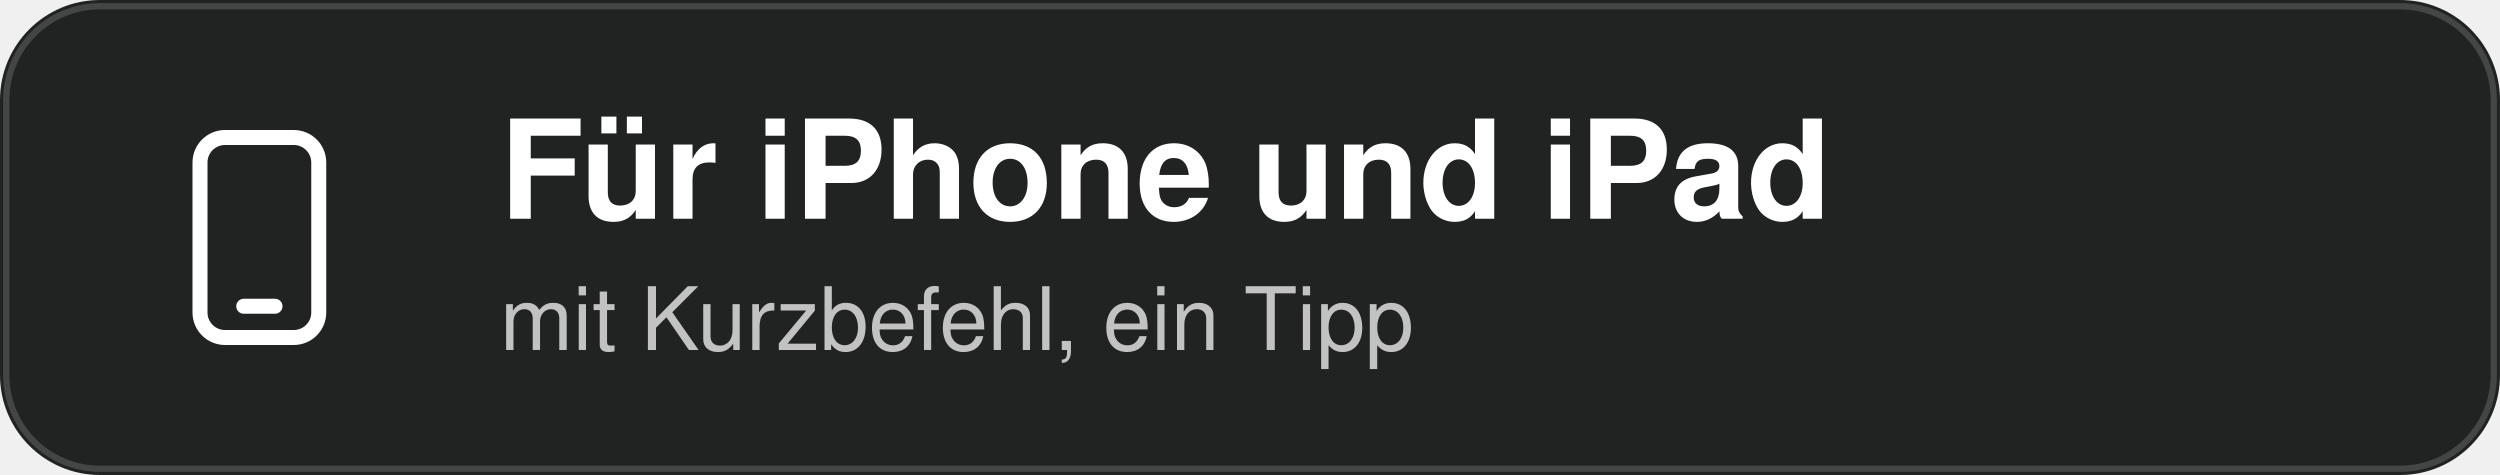
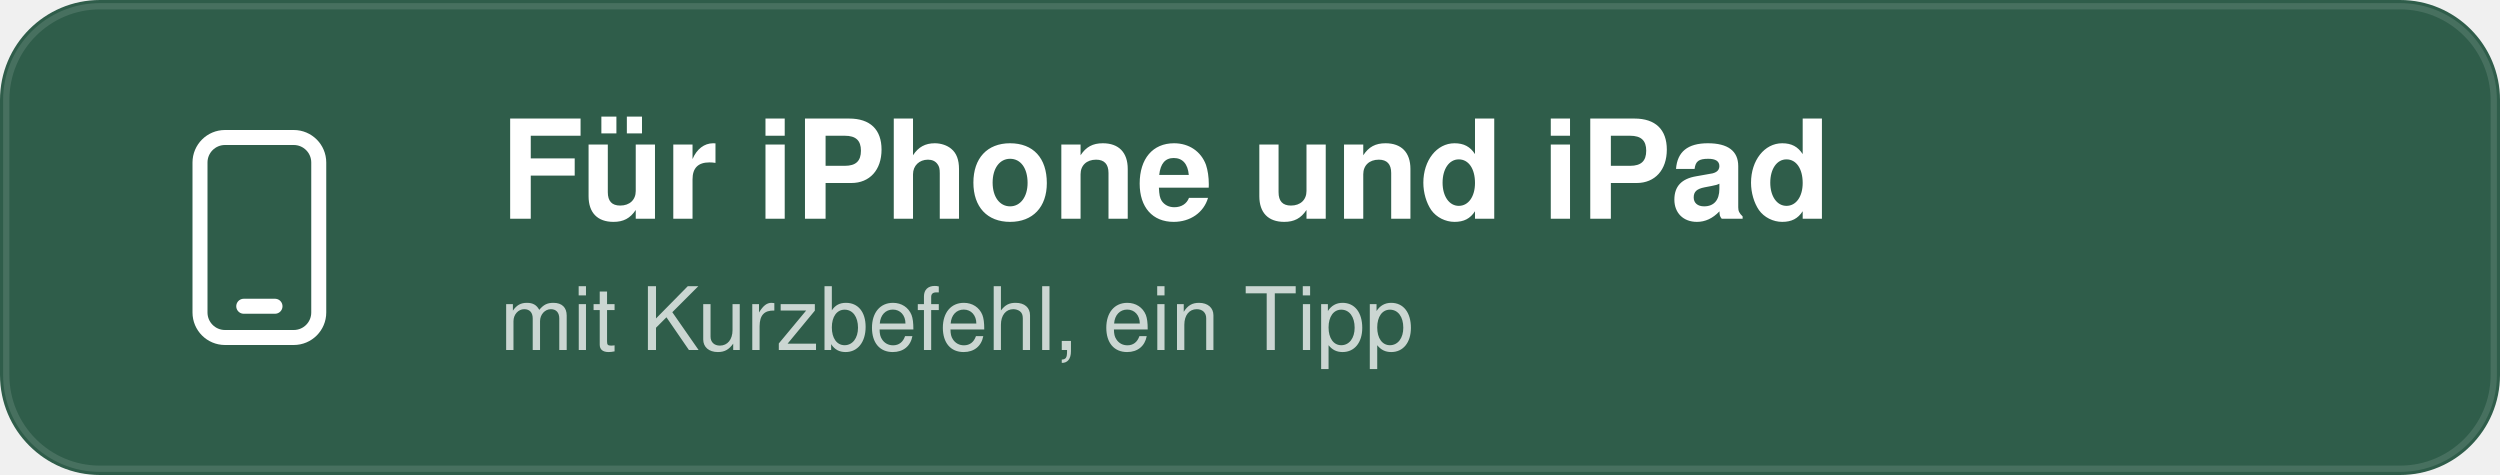
<svg xmlns="http://www.w3.org/2000/svg" width="400" height="76" viewBox="0 0 400 76" role="img" aria-label="Für iPhone und iPad – mit Kurzbefehl">
-   <rect x="0" y="0" width="400" height="76" rx="16" fill="#202322" />
-   <rect x="1" y="1" width="398" height="74" rx="15" fill="none" stroke="#ffffff" stroke-opacity="0.16" />
+   <rect x="0" y="0" width="400" height="76" rx="16" fill="#2f5d4a" />
+   <rect x="1" y="1" width="398" height="74" rx="15" fill="none" stroke="#ffffff" stroke-opacity="0.12" />
  <g transform="translate(30 22)" fill="none" stroke="#ffffff" stroke-width="2.4" stroke-linecap="round" stroke-linejoin="round">
    <rect x="2" y="0" width="19" height="32" rx="4" />
    <path d="M9 27h5" />
  </g>
  <g font-family="-apple-system, BlinkMacSystemFont, 'Segoe UI', Helvetica, Arial, sans-serif" fill="#ffffff">
    <text x="80" y="35" font-size="22" font-weight="600">Für iPhone und iPad</text>
-     <text x="80" y="56" font-size="14" fill-opacity="0.72">mit Kurzbefehl, ein Tipp</text>
+     <text x="80" y="56" font-size="14" fill-opacity="0.75">mit Kurzbefehl, ein Tipp</text>
  </g>
</svg>
